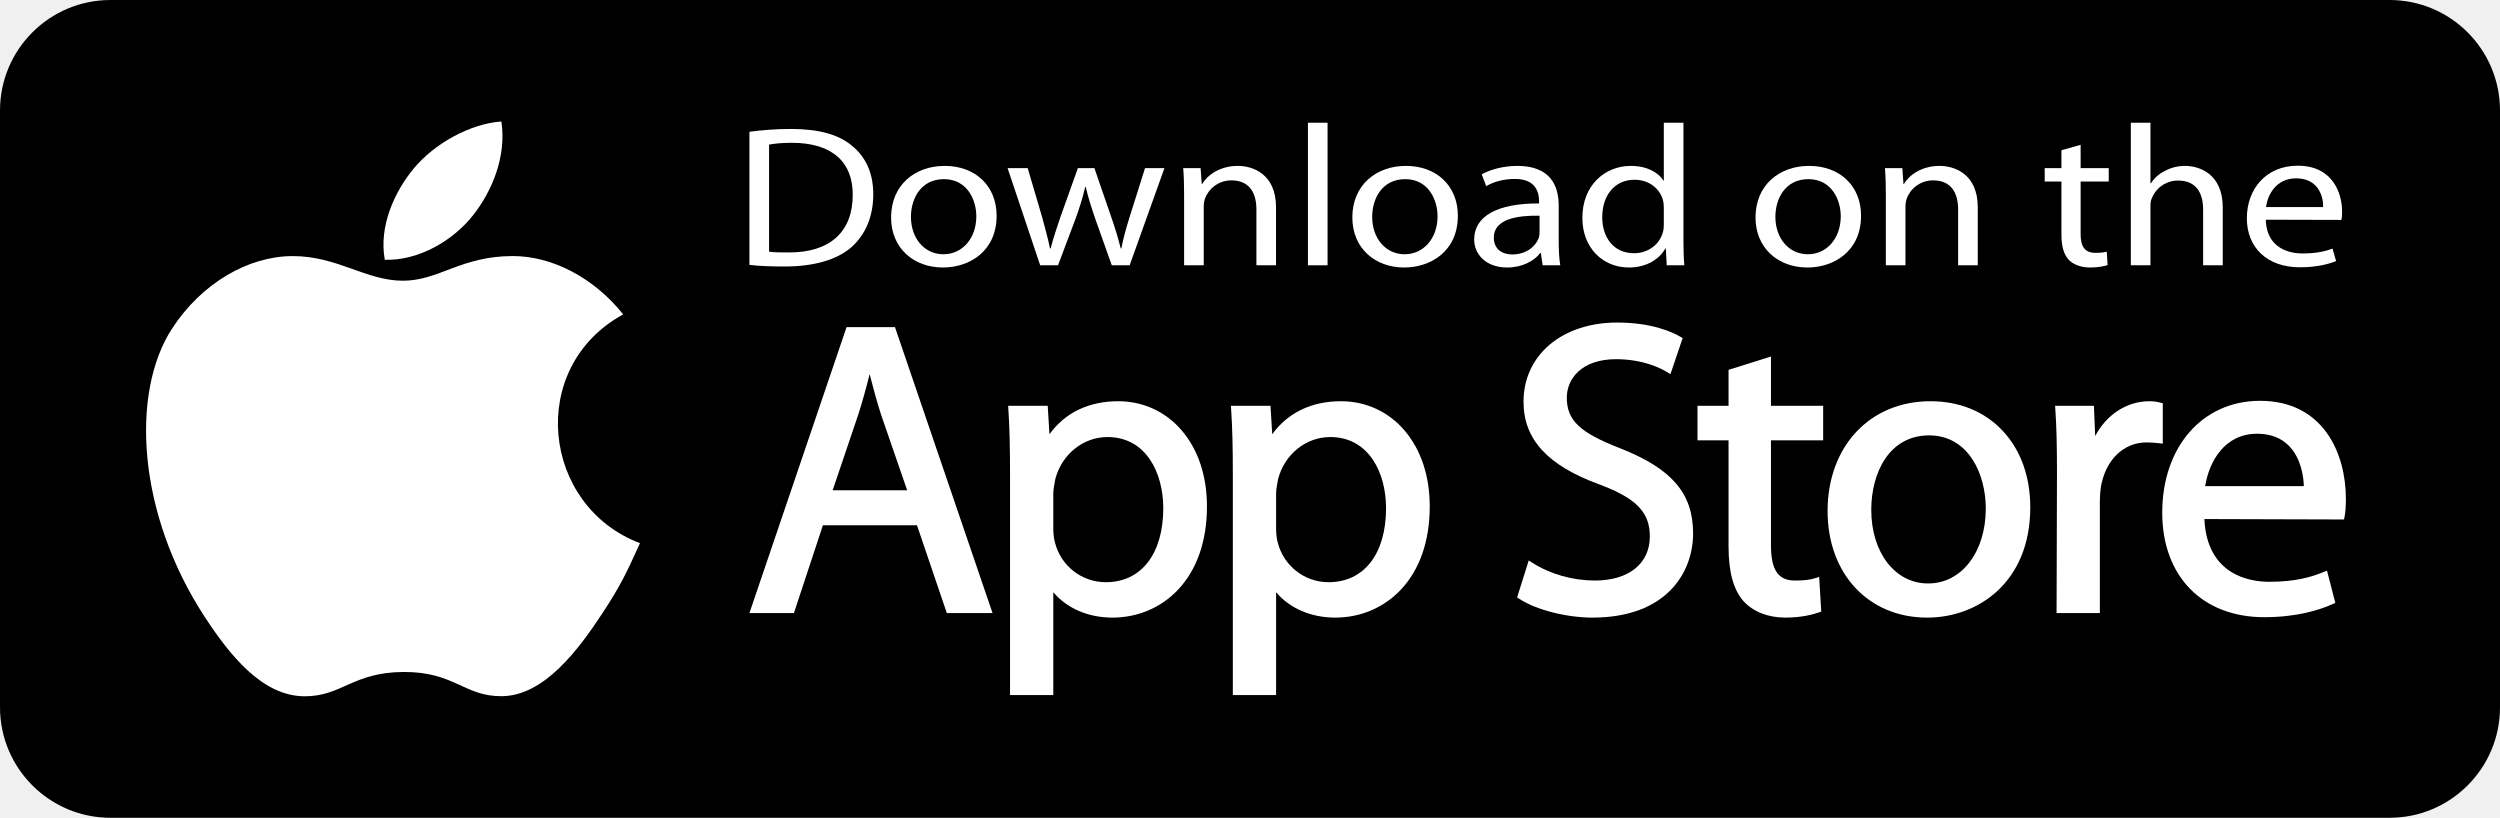
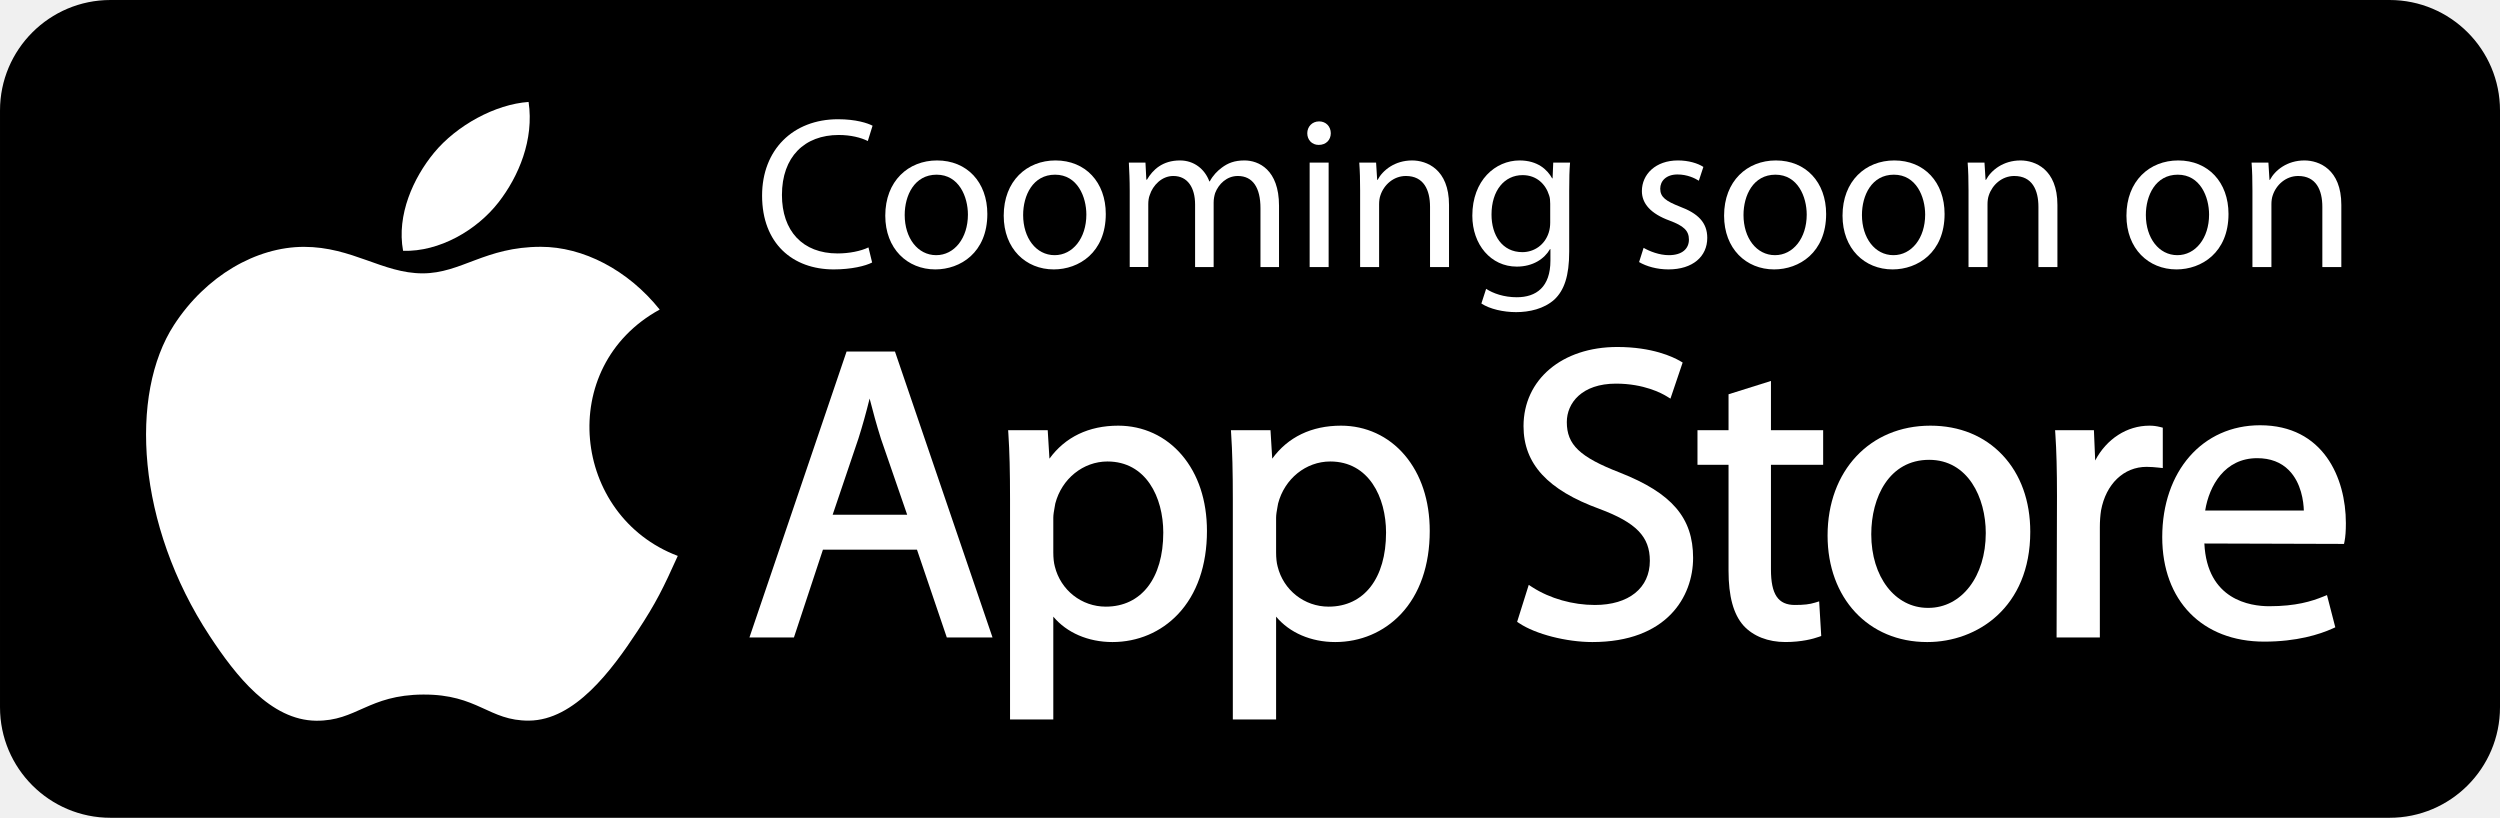
- <svg xmlns="http://www.w3.org/2000/svg" version="1.1" x="0px" y="0px" width="511.48px" height="167.312px" viewBox="0 0 511.48 167.312" enable-background="new 0 0 511.48 167.312" xml:space="preserve">
-   <g id="Layer_1">
- </g>
-   <g id="Layer_2">
+ <svg xmlns="http://www.w3.org/2000/svg" version="1.1" id="Layer_1" x="0px" y="0px" width="511.48px" height="167.312px" viewBox="0 0 511.48 167.312" enable-background="new 0 0 511.48 167.312" xml:space="preserve">
+   <path d="M511.48,144.699c0,12.487-10.12,22.612-22.604,22.612H22.611c-12.486,0-22.61-10.125-22.61-22.612V22.609  C0.001,10.125,10.125,0,22.611,0h466.266c12.483,0,22.604,10.125,22.604,22.609V144.699z" />
+   <g>
+     <path fill="#FFFFFF" d="M138.668,113.733c-2.975,6.591-4.397,9.532-8.225,15.356c-5.343,8.133-12.87,18.259-22.197,18.344   c-8.289,0.076-10.418-5.396-21.667-5.333c-11.248,0.062-13.599,5.43-21.891,5.354c-9.327-0.086-16.461-9.23-21.802-17.361   C27.95,107.355,26.39,80.671,35.599,66.486c6.547-10.082,16.874-15.982,26.585-15.982c9.886,0,16.102,5.422,24.277,5.422   c7.929,0,12.761-5.431,24.192-5.431c8.64,0,17.794,4.703,24.318,12.84C113.6,75.046,117.071,105.573,138.668,113.733z" />
    <g>
-       <path d="M511.48,144.699c0,12.487-10.12,22.612-22.604,22.612H22.611c-12.486,0-22.61-10.125-22.61-22.612V22.609    C0.001,10.125,10.125,0,22.611,0h466.265c12.484,0,22.604,10.125,22.604,22.609V144.699z" />
-       <g>
-         <path fill="#FFFFFF" d="M130.934,111.131c-2.762,6.122-4.084,8.854-7.639,14.264c-4.963,7.555-11.955,16.961-20.619,17.04     c-7.701,0.071-9.678-5.012-20.127-4.954c-10.449,0.057-12.632,5.043-20.334,4.973c-8.664-0.08-15.291-8.574-20.252-16.127     c-13.875-21.121-15.325-45.908-6.77-59.085c6.082-9.365,15.674-14.847,24.695-14.847c9.184,0,14.957,5.037,22.551,5.037     c7.365,0,11.855-5.045,22.473-5.045c8.025,0,16.529,4.369,22.59,11.928C107.648,75.193,110.873,103.551,130.934,111.131z" />
-         <g>
-           <path fill="#FFFFFF" d="M96.857,43.949c3.855-4.951,6.787-11.945,5.725-19.092c-6.301,0.434-13.674,4.443-17.979,9.67      c-3.906,4.746-7.131,11.784-5.875,18.623C85.607,53.363,92.725,49.255,96.857,43.949z" />
-         </g>
-       </g>
-       <g>
-         <g>
-           <path fill="#FFFFFF" d="M173.202,66.922l-19.875,58.504h9.102l5.934-17.964h19.244l6.102,17.964h9.354l-19.961-58.504H173.202z       M177.918,76.541c0.671,2.611,1.396,5.323,2.326,8.254l5.356,15.512h-15.244l5.281-15.613      C176.442,82.162,177.206,79.428,177.918,76.541z" />
-           <path fill="#FFFFFF" d="M228.78,82.088c-6.029,0-10.857,2.327-14.072,6.751l-0.353-5.819h-8.097l0.049,0.744      c0.238,3.625,0.338,7.615,0.338,13.344v45.094h8.852v-21.044c2.746,3.286,7.131,5.199,12.1,5.199      c5.174,0,9.939-2.026,13.412-5.702c3.878-4.098,5.923-9.988,5.923-17.025c0-6.219-1.776-11.596-5.143-15.546      C238.492,84.217,233.874,82.088,228.78,82.088z M226.575,89.416c7.891,0,11.422,7.31,11.422,14.553      c0,9.342-4.506,15.146-11.758,15.146c-4.951,0-9.234-3.37-10.428-8.214c-0.205-0.75-0.314-1.744-0.314-2.865v-7.118      c0-0.645,0.145-1.427,0.281-2.185c0.044-0.242,0.092-0.484,0.127-0.719C217.226,92.949,221.607,89.416,226.575,89.416z" />
-           <path fill="#FFFFFF" d="M274.36,82.088c-6.027,0-10.855,2.327-14.073,6.751l-0.353-5.819h-8.094l0.045,0.744      c0.24,3.629,0.342,7.615,0.342,13.344v45.094h8.852v-21.044c2.746,3.286,7.128,5.199,12.096,5.199      c5.174,0,9.94-2.026,13.419-5.702c3.871-4.098,5.919-9.988,5.919-17.025c0-6.219-1.779-11.596-5.146-15.546      C284.072,84.217,279.454,82.088,274.36,82.088z M272.157,89.416c7.887,0,11.419,7.31,11.419,14.553      c0,9.342-4.509,15.146-11.757,15.146c-4.949,0-9.236-3.37-10.428-8.214c-0.205-0.75-0.312-1.744-0.312-2.865v-7.118      c0-0.648,0.143-1.434,0.282-2.192c0.044-0.238,0.088-0.477,0.128-0.711C262.805,92.949,267.188,89.416,272.157,89.416z" />
-           <path fill="#FFFFFF" d="M331.463,91.711c-8.261-3.199-10.907-5.715-10.907-10.363c0-3.914,3.109-7.861,10.061-7.861      c5.734,0,9.402,1.994,10.391,2.608l0.75,0.463l2.498-7.387l-0.494-0.289c-1.482-0.869-5.709-2.892-12.89-2.892      c-11.288,0-19.172,6.664-19.172,16.202c0,7.692,4.937,13.069,15.536,16.923c7.512,2.808,10.308,5.684,10.308,10.614      c0,5.581-4.313,9.044-11.251,9.044c-4.519,0-9.169-1.317-12.758-3.617l-0.768-0.492l-2.376,7.558l0.437,0.289      c3.342,2.231,9.631,3.846,14.959,3.846c15.213,0,20.607-9.276,20.607-17.22C346.394,100.947,342.069,95.896,331.463,91.711z" />
-           <path fill="#FFFFFF" d="M362.327,72.94l-8.682,2.726v7.354h-6.355v7.074h6.355v21.67c0,5.238,1.002,8.91,3.064,11.23      c1.979,2.168,5.02,3.362,8.564,3.362c3.346,0,5.723-0.661,6.842-1.057l0.496-0.176l-0.424-7.087l-0.85,0.261      c-1.119,0.344-2.268,0.476-4.117,0.476c-3.43,0-4.895-2.17-4.895-7.265V90.094h10.678V83.02h-10.678V72.94z" />
-           <path fill="#FFFFFF" d="M394.94,82.088c-12.385,0-21.033,9.244-21.033,22.473c0,12.834,8.369,21.796,20.355,21.796h0.082      c10.133,0,21.033-7.059,21.033-22.558c0-6.302-1.949-11.715-5.641-15.656C406.024,84.184,400.905,82.088,394.94,82.088z       M394.685,89.076c7.963,0,11.588,7.763,11.588,14.979c0,8.873-4.947,15.313-11.756,15.313h-0.086      c-6.713,0-11.586-6.333-11.586-15.058C382.845,96.729,386.507,89.076,394.685,89.076z" />
-           <path fill="#FFFFFF" d="M442.489,82.499l-0.531-0.135c-0.779-0.194-1.416-0.276-2.201-0.276c-4.631,0-8.785,2.727-11.098,7.126      l-0.26-6.194h-7.943l0.051,0.744c0.236,3.504,0.334,7.438,0.334,12.746l-0.082,28.916h8.852v-22.559      c0-1.229,0.084-2.39,0.244-3.432c0.998-5.418,4.654-8.92,9.312-8.92c0.906,0,1.619,0.074,2.375,0.148l0.947,0.098V82.499z" />
-           <path fill="#FFFFFF" d="M462.39,82.004c-11.783,0-20.014,9.415-20.014,22.896c0,12.981,8.188,21.372,20.861,21.372      c6.664,0,11.301-1.463,14.014-2.688l0.533-0.24l-1.701-6.596l-0.738,0.298c-2.412,0.981-5.619,1.983-11.09,1.983      c-3.846,0-12.715-1.269-13.258-12.834l28.57,0.086l0.115-0.565c0.18-0.899,0.266-2.111,0.266-3.694      C479.948,92.787,475.351,82.004,462.39,82.004z M461.8,88.738c2.695,0,4.883,0.834,6.498,2.479      c2.547,2.592,2.992,6.408,3.049,8.24h-20.188C451.981,94.346,455.179,88.738,461.8,88.738z" />
-         </g>
-         <g>
-           <path fill="#FFFFFF" d="M153.327,26.957c2.466-0.328,5.342-0.574,8.49-0.574c5.707,0,9.77,1.15,12.463,3.41      c2.784,2.259,4.383,5.504,4.383,9.982c0,4.519-1.599,8.215-4.428,10.763c-2.922,2.588-7.67,3.985-13.649,3.985      c-2.876,0-5.204-0.082-7.259-0.329V26.957z M157.345,51.483c1.004,0.164,2.465,0.164,4.018,0.164      c8.49,0.04,13.1-4.272,13.1-11.749c0.046-6.614-4.062-10.682-12.461-10.682c-2.053,0-3.606,0.166-4.656,0.369V51.483z" />
-           <path fill="#FFFFFF" d="M192.899,54.729c-5.936,0-10.59-3.943-10.59-10.229c0-6.655,4.884-10.559,10.954-10.559      c6.347,0,10.636,4.148,10.636,10.188c0,7.395-5.705,10.599-10.953,10.599H192.899z M193.036,52.017      c3.834,0,6.711-3.245,6.711-7.765c0-3.368-1.872-7.6-6.619-7.6c-4.703,0-6.757,3.944-6.757,7.724      c0,4.354,2.739,7.641,6.619,7.641H193.036z" />
-           <path fill="#FFFFFF" d="M210.255,34.393l2.967,10.066c0.593,2.218,1.188,4.312,1.598,6.367h0.137      c0.502-2.014,1.232-4.149,1.963-6.326l3.606-10.107h3.379l3.424,9.941c0.82,2.343,1.46,4.479,1.962,6.492h0.137      c0.365-2.014,0.96-4.108,1.689-6.45l3.148-9.983h3.973l-7.121,19.884h-3.652l-3.377-9.489c-0.775-2.26-1.416-4.231-1.965-6.573      h-0.09c-0.548,2.383-1.232,4.478-2.01,6.614l-3.56,9.448h-3.651l-6.666-19.884H210.255z" />
-           <path fill="#FFFFFF" d="M242.257,39.775c0-2.096-0.046-3.738-0.184-5.383h3.562l0.228,3.247h0.092      c1.096-1.85,3.651-3.698,7.303-3.698c3.059,0,7.806,1.643,7.806,8.463v11.872h-4.015V42.814c0-3.204-1.326-5.914-5.114-5.914      c-2.602,0-4.657,1.684-5.386,3.696c-0.183,0.452-0.274,1.108-0.274,1.685v11.995h-4.017V39.775z" />
-           <path fill="#FFFFFF" d="M267.591,25.109h4.018v29.167h-4.018V25.109z" />
-           <path fill="#FFFFFF" d="M287.267,54.729c-5.934,0-10.59-3.943-10.59-10.229c0-6.655,4.882-10.559,10.955-10.559      c6.344,0,10.635,4.148,10.635,10.188c0,7.395-5.706,10.599-10.955,10.599H287.267z M287.401,52.017      c3.835,0,6.712-3.245,6.712-7.765c0-3.368-1.872-7.6-6.618-7.6c-4.703,0-6.758,3.944-6.758,7.724      c0,4.354,2.739,7.641,6.62,7.641H287.401z" />
-           <path fill="#FFFFFF" d="M318.901,49.512c0,1.725,0.092,3.408,0.32,4.765h-3.607l-0.365-2.505h-0.135      c-1.188,1.561-3.608,2.957-6.756,2.957c-4.473,0-6.756-2.834-6.756-5.711c0-4.806,4.746-7.436,13.281-7.395v-0.41      c0-1.643-0.5-4.642-5.02-4.601c-2.102,0-4.245,0.532-5.797,1.478l-0.914-2.423c1.826-1.026,4.519-1.726,7.305-1.726      c6.801,0,8.443,4.148,8.443,8.135V49.512z M314.978,44.13c-4.383-0.082-9.358,0.616-9.358,4.478      c0,2.383,1.734,3.451,3.743,3.451c2.921,0,4.793-1.644,5.431-3.328c0.14-0.369,0.185-0.781,0.185-1.15V44.13z" />
-           <path fill="#FFFFFF" d="M344.419,25.109v24.031c0,1.767,0.049,3.779,0.184,5.136h-3.605l-0.182-3.45h-0.092      c-1.232,2.218-3.881,3.902-7.486,3.902c-5.342,0-9.496-4.066-9.496-10.106c-0.046-6.655,4.566-10.681,9.905-10.681      c3.426,0,5.708,1.439,6.667,2.999h0.09V25.109H344.419z M340.403,42.486c0-0.493-0.045-1.068-0.184-1.561      c-0.592-2.26-2.783-4.149-5.796-4.149c-4.154,0-6.62,3.286-6.62,7.642c0,4.066,2.238,7.393,6.528,7.393      c2.694,0,5.159-1.643,5.888-4.312c0.139-0.492,0.184-0.986,0.184-1.561V42.486z" />
-           <path fill="#FFFFFF" d="M369.755,54.729c-5.934,0-10.59-3.943-10.59-10.229c0-6.655,4.887-10.559,10.955-10.559      c6.348,0,10.637,4.148,10.637,10.188c0,7.395-5.707,10.599-10.953,10.599H369.755z M369.894,52.017      c3.834,0,6.709-3.245,6.709-7.765c0-3.368-1.869-7.6-6.617-7.6c-4.703,0-6.756,3.944-6.756,7.724      c0,4.354,2.738,7.641,6.617,7.641H369.894z" />
-           <path fill="#FFFFFF" d="M385.827,39.775c0-2.096-0.047-3.738-0.184-5.383h3.561l0.23,3.247h0.09      c1.096-1.85,3.65-3.698,7.303-3.698c3.059,0,7.807,1.643,7.807,8.463v11.872h-4.018V42.814c0-3.204-1.322-5.914-5.113-5.914      c-2.6,0-4.656,1.684-5.387,3.696c-0.182,0.452-0.273,1.108-0.273,1.685v11.995h-4.016V39.775z" />
-           <path fill="#FFFFFF" d="M425.679,29.629v4.764h5.75v2.752h-5.75v10.724c0,2.464,0.777,3.861,3.014,3.861      c1.094,0,1.734-0.082,2.328-0.246l0.182,2.752c-0.775,0.246-2.008,0.493-3.561,0.493c-1.871,0-3.379-0.575-4.338-1.52      c-1.096-1.109-1.551-2.877-1.551-5.219V37.145h-3.424v-2.752h3.424v-3.655L425.679,29.629z" />
-           <path fill="#FFFFFF" d="M435.95,25.109h4.016v12.406h0.094c0.637-1.027,1.641-1.972,2.877-2.547      c1.186-0.656,2.598-1.027,4.107-1.027c2.965,0,7.713,1.643,7.713,8.504v11.831h-4.016v-11.42c0-3.246-1.324-5.916-5.113-5.916      c-2.602,0-4.609,1.644-5.387,3.615c-0.229,0.493-0.275,1.026-0.275,1.726v11.995h-4.016V25.109z" />
-           <path fill="#FFFFFF" d="M463.567,44.951c0.094,4.889,3.518,6.902,7.533,6.902c2.875,0,4.656-0.453,6.119-0.987l0.73,2.547      c-1.418,0.575-3.883,1.274-7.396,1.274c-6.758,0-10.865-4.068-10.865-10.023c0-6.039,3.973-10.764,10.406-10.764      c7.215,0,9.084,5.71,9.084,9.367c0,0.739-0.043,1.314-0.135,1.725L463.567,44.951z M475.302,42.363      c0.043-2.26-1.051-5.875-5.525-5.875c-4.109,0-5.844,3.369-6.162,5.875H475.302z" />
-         </g>
-       </g>
+       <path fill="#FFFFFF" d="M101.983,41.41c4.15-5.33,7.307-12.859,6.163-20.553c-6.783,0.467-14.72,4.782-19.354,10.41    c-4.205,5.109-7.677,12.687-6.325,20.048C89.872,51.545,97.535,47.122,101.983,41.41z" />
    </g>
  </g>
+   <g>
+     <path fill="#FFFFFF" d="M173.202,71.922l-19.875,58.504h9.103l5.934-17.964h19.244l6.102,17.964h9.354l-19.961-58.504H173.202z    M177.918,81.541c0.671,2.611,1.396,5.323,2.326,8.254l5.356,15.513h-15.244l5.281-15.613   C176.442,87.162,177.206,84.427,177.918,81.541z" />
+     <path fill="#FFFFFF" d="M228.78,87.088c-6.029,0-10.857,2.327-14.072,6.751l-0.353-5.818h-8.098l0.05,0.744   c0.237,3.625,0.338,7.614,0.338,13.344v45.094h8.852v-21.044c2.746,3.286,7.131,5.199,12.101,5.199   c5.174,0,9.938-2.026,13.411-5.702c3.879-4.098,5.924-9.988,5.924-17.025c0-6.219-1.776-11.596-5.144-15.546   C238.492,89.217,233.874,87.088,228.78,87.088z M226.575,94.416c7.891,0,11.422,7.311,11.422,14.553   c0,9.343-4.506,15.146-11.758,15.146c-4.951,0-9.234-3.37-10.428-8.214c-0.205-0.75-0.314-1.744-0.314-2.865v-7.118   c0-0.645,0.146-1.427,0.281-2.185c0.044-0.242,0.092-0.484,0.127-0.719C217.226,97.949,221.607,94.416,226.575,94.416z" />
+     <path fill="#FFFFFF" d="M274.36,87.088c-6.027,0-10.855,2.327-14.073,6.751l-0.353-5.818h-8.095l0.045,0.744   c0.24,3.629,0.343,7.614,0.343,13.344v45.094h8.852v-21.044c2.746,3.286,7.128,5.199,12.096,5.199c5.175,0,9.94-2.026,13.42-5.702   c3.87-4.098,5.919-9.988,5.919-17.025c0-6.219-1.779-11.596-5.146-15.546C284.072,89.217,279.454,87.088,274.36,87.088z    M272.157,94.416c7.887,0,11.419,7.311,11.419,14.553c0,9.343-4.509,15.146-11.757,15.146c-4.949,0-9.236-3.37-10.428-8.214   c-0.205-0.75-0.312-1.744-0.312-2.865v-7.118c0-0.647,0.144-1.434,0.282-2.191c0.044-0.238,0.088-0.478,0.128-0.711   C262.805,97.949,267.188,94.416,272.157,94.416z" />
+     <path fill="#FFFFFF" d="M331.464,96.711c-8.262-3.198-10.907-5.715-10.907-10.362c0-3.914,3.108-7.861,10.061-7.861   c5.734,0,9.402,1.994,10.392,2.607l0.75,0.464l2.498-7.388l-0.494-0.289c-1.482-0.868-5.709-2.892-12.891-2.892   c-11.287,0-19.172,6.664-19.172,16.202c0,7.691,4.938,13.068,15.536,16.923c7.512,2.808,10.309,5.684,10.309,10.614   c0,5.581-4.313,9.044-11.251,9.044c-4.52,0-9.17-1.317-12.759-3.617l-0.768-0.492l-2.376,7.559l0.437,0.288   c3.343,2.231,9.632,3.847,14.959,3.847c15.214,0,20.607-9.276,20.607-17.22C346.394,105.947,342.069,100.896,331.464,96.711z" />
+     <path fill="#FFFFFF" d="M362.327,77.94l-8.682,2.726v7.354h-6.355v7.073h6.355v21.671c0,5.237,1.002,8.909,3.064,11.229   c1.979,2.168,5.02,3.362,8.563,3.362c3.346,0,5.723-0.661,6.842-1.058l0.496-0.176l-0.424-7.087l-0.85,0.261   c-1.119,0.345-2.269,0.477-4.117,0.477c-3.431,0-4.896-2.17-4.896-7.266V95.094h10.679V88.02h-10.679V77.94H362.327z" />
+     <path fill="#FFFFFF" d="M394.94,87.088c-12.385,0-21.033,9.244-21.033,22.474c0,12.834,8.369,21.796,20.355,21.796h0.082   c10.133,0,21.033-7.06,21.033-22.559c0-6.302-1.949-11.715-5.642-15.655C406.024,89.184,400.905,87.088,394.94,87.088z    M394.685,94.076c7.963,0,11.588,7.763,11.588,14.979c0,8.872-4.947,15.312-11.756,15.312h-0.086   c-6.713,0-11.586-6.333-11.586-15.058C382.845,101.729,386.508,94.076,394.685,94.076z" />
+     <path fill="#FFFFFF" d="M442.489,87.499l-0.531-0.135c-0.778-0.194-1.415-0.276-2.2-0.276c-4.631,0-8.785,2.728-11.099,7.126   l-0.26-6.193h-7.943l0.052,0.744c0.235,3.504,0.334,7.438,0.334,12.745l-0.082,28.916h8.852v-22.559   c0-1.229,0.084-2.39,0.244-3.432c0.998-5.418,4.654-8.92,9.312-8.92c0.905,0,1.618,0.073,2.375,0.147l0.946,0.098V87.499z" />
+     <path fill="#FFFFFF" d="M462.39,87.004c-11.783,0-20.014,9.415-20.014,22.896c0,12.98,8.188,21.372,20.86,21.372   c6.664,0,11.301-1.463,14.015-2.688l0.532-0.24l-1.701-6.596l-0.737,0.298c-2.412,0.981-5.619,1.983-11.09,1.983   c-3.847,0-12.716-1.27-13.259-12.834l28.57,0.086l0.115-0.565c0.18-0.898,0.266-2.11,0.266-3.693   C479.948,97.787,475.351,87.004,462.39,87.004z M461.801,93.738c2.694,0,4.883,0.834,6.498,2.479   c2.547,2.593,2.991,6.408,3.049,8.24h-20.188C451.981,99.346,455.179,93.738,461.801,93.738z" />
+   </g>
+   <g>
+     <path fill="#FFFFFF" d="M178.43,53.706c-1.369,0.707-4.238,1.413-7.858,1.413c-8.387,0-14.655-5.297-14.655-15.097   c0-9.359,6.312-15.627,15.539-15.627c3.664,0,6.047,0.794,7.063,1.324l-0.971,3.134c-1.413-0.707-3.487-1.236-5.959-1.236   c-6.975,0-11.61,4.458-11.61,12.272c0,7.328,4.194,11.963,11.389,11.963c2.384,0,4.768-0.485,6.312-1.236L178.43,53.706z" />
+     <path fill="#FFFFFF" d="M202.001,43.774c0,7.902-5.518,11.345-10.639,11.345c-5.739,0-10.242-4.238-10.242-10.992   c0-7.107,4.724-11.301,10.595-11.301C197.851,32.826,202.001,37.284,202.001,43.774z M185.094,43.994   c0,4.679,2.648,8.211,6.445,8.211c3.708,0,6.489-3.487,6.489-8.299c0-3.62-1.81-8.167-6.401-8.167   C187.08,35.74,185.094,39.977,185.094,43.994z" />
+     <path fill="#FFFFFF" d="M226.234,43.774c0,7.902-5.518,11.345-10.639,11.345c-5.739,0-10.242-4.238-10.242-10.992   c0-7.107,4.724-11.301,10.595-11.301C222.084,32.826,226.234,37.284,226.234,43.774z M209.326,43.994   c0,4.679,2.648,8.211,6.445,8.211c3.708,0,6.489-3.487,6.489-8.299c0-3.62-1.81-8.167-6.401-8.167   C211.313,35.74,209.326,39.977,209.326,43.994z" />
+     <path fill="#FFFFFF" d="M231.131,39.051c0-2.251-0.088-4.017-0.177-5.783h3.399l0.177,3.487h0.132   c1.192-2.03,3.178-3.929,6.754-3.929c2.87,0,5.077,1.766,6.004,4.282h0.088c0.662-1.236,1.545-2.119,2.428-2.781   c1.28-0.971,2.648-1.501,4.679-1.501c2.869,0,7.062,1.854,7.062,9.271v12.537h-3.795V42.582c0-4.149-1.545-6.577-4.636-6.577   c-2.251,0-3.929,1.633-4.635,3.487c-0.177,0.574-0.309,1.236-0.309,1.942v13.199h-3.796V41.831c0-3.399-1.501-5.827-4.458-5.827   c-2.384,0-4.194,1.942-4.812,3.884c-0.221,0.53-0.309,1.236-0.309,1.898v12.846h-3.796V39.051z" />
+     <path fill="#FFFFFF" d="M272.269,27.264c0,1.324-0.928,2.384-2.473,2.384c-1.412,0-2.338-1.06-2.338-2.384s0.971-2.428,2.428-2.428   C271.299,24.836,272.269,25.896,272.269,27.264z M267.943,54.633V33.267h3.885v21.366H267.943z" />
+     <path fill="#FFFFFF" d="M278.271,39.051c0-2.251-0.043-4.017-0.176-5.783h3.443l0.221,3.532h0.088   c1.059-1.986,3.531-3.973,7.062-3.973c2.957,0,7.549,1.766,7.549,9.094v12.713h-3.885V42.317c0-3.443-1.279-6.312-4.943-6.312   c-2.518,0-4.504,1.81-5.209,3.973c-0.178,0.486-0.266,1.148-0.266,1.81v12.846h-3.885V39.051z" />
+     <path fill="#FFFFFF" d="M321.045,51.499c0,4.944-1.016,7.902-3.047,9.8c-2.119,1.898-5.121,2.561-7.812,2.561   c-2.561,0-5.387-0.618-7.107-1.766l0.971-3.002c1.412,0.927,3.619,1.722,6.27,1.722c3.973,0,6.885-2.075,6.885-7.504v-2.34h-0.088   c-1.146,1.987-3.486,3.576-6.797,3.576c-5.299,0-9.094-4.502-9.094-10.418c0-7.239,4.723-11.301,9.666-11.301   c3.709,0,5.695,1.898,6.666,3.664h0.088l0.133-3.223h3.443c-0.133,1.501-0.176,3.267-0.176,5.827V51.499z M317.16,41.699   c0-0.662-0.045-1.236-0.221-1.722c-0.707-2.295-2.561-4.149-5.43-4.149c-3.709,0-6.357,3.134-6.357,8.078   c0,4.194,2.164,7.681,6.312,7.681c2.428,0,4.592-1.501,5.387-3.973c0.221-0.662,0.309-1.413,0.309-2.075V41.699z" />
+     <path fill="#FFFFFF" d="M336.269,50.704c1.193,0.706,3.223,1.501,5.166,1.501c2.781,0,4.105-1.369,4.105-3.179   c0-1.854-1.104-2.825-3.93-3.884c-3.885-1.413-5.693-3.487-5.693-6.048c0-3.443,2.824-6.269,7.371-6.269   c2.164,0,4.061,0.574,5.209,1.324l-0.928,2.825c-0.838-0.529-2.383-1.28-4.369-1.28c-2.295,0-3.531,1.324-3.531,2.914   c0,1.766,1.236,2.56,4.018,3.664c3.662,1.369,5.605,3.223,5.605,6.401c0,3.796-2.957,6.445-7.945,6.445   c-2.34,0-4.504-0.618-6.004-1.5L336.269,50.704z" />
+     <path fill="#FFFFFF" d="M373.613,43.774c0,7.902-5.518,11.345-10.639,11.345c-5.738,0-10.24-4.238-10.24-10.992   c0-7.107,4.723-11.301,10.594-11.301C369.465,32.826,373.613,37.284,373.613,43.774z M356.707,43.994   c0,4.679,2.648,8.211,6.445,8.211c3.707,0,6.488-3.487,6.488-8.299c0-3.62-1.811-8.167-6.4-8.167   C358.693,35.74,356.707,39.977,356.707,43.994z" />
+     <path fill="#FFFFFF" d="M397.845,43.774c0,7.902-5.518,11.345-10.639,11.345c-5.738,0-10.24-4.238-10.24-10.992   c0-7.107,4.723-11.301,10.594-11.301C393.697,32.826,397.845,37.284,397.845,43.774z M380.939,43.994   c0,4.679,2.648,8.211,6.445,8.211c3.707,0,6.488-3.487,6.488-8.299c0-3.62-1.811-8.167-6.4-8.167   C382.926,35.74,380.939,39.977,380.939,43.994z" />
+     <path fill="#FFFFFF" d="M402.744,39.051c0-2.251-0.045-4.017-0.178-5.783h3.443l0.221,3.532h0.088   c1.061-1.986,3.533-3.973,7.064-3.973c2.957,0,7.549,1.766,7.549,9.094v12.713h-3.885V42.317c0-3.443-1.281-6.312-4.945-6.312   c-2.516,0-4.502,1.81-5.209,3.973c-0.176,0.486-0.264,1.148-0.264,1.81v12.846h-3.885V39.051z" />
+     <path fill="#FFFFFF" d="M455.933,43.774c0,7.902-5.52,11.345-10.639,11.345c-5.74,0-10.242-4.238-10.242-10.992   c0-7.107,4.723-11.301,10.594-11.301C451.783,32.826,455.933,37.284,455.933,43.774z M439.025,43.994   c0,4.679,2.648,8.211,6.445,8.211c3.709,0,6.49-3.487,6.49-8.299c0-3.62-1.811-8.167-6.402-8.167   C441.011,35.74,439.025,39.977,439.025,43.994z" />
+     <path fill="#FFFFFF" d="M460.83,39.051c0-2.251-0.043-4.017-0.176-5.783h3.443l0.221,3.532h0.088   c1.059-1.986,3.531-3.973,7.062-3.973c2.957,0,7.549,1.766,7.549,9.094v12.713h-3.885V42.317c0-3.443-1.279-6.312-4.943-6.312   c-2.518,0-4.504,1.81-5.209,3.973c-0.178,0.486-0.266,1.148-0.266,1.81v12.846h-3.885V39.051z" />
+   </g>
</svg>
